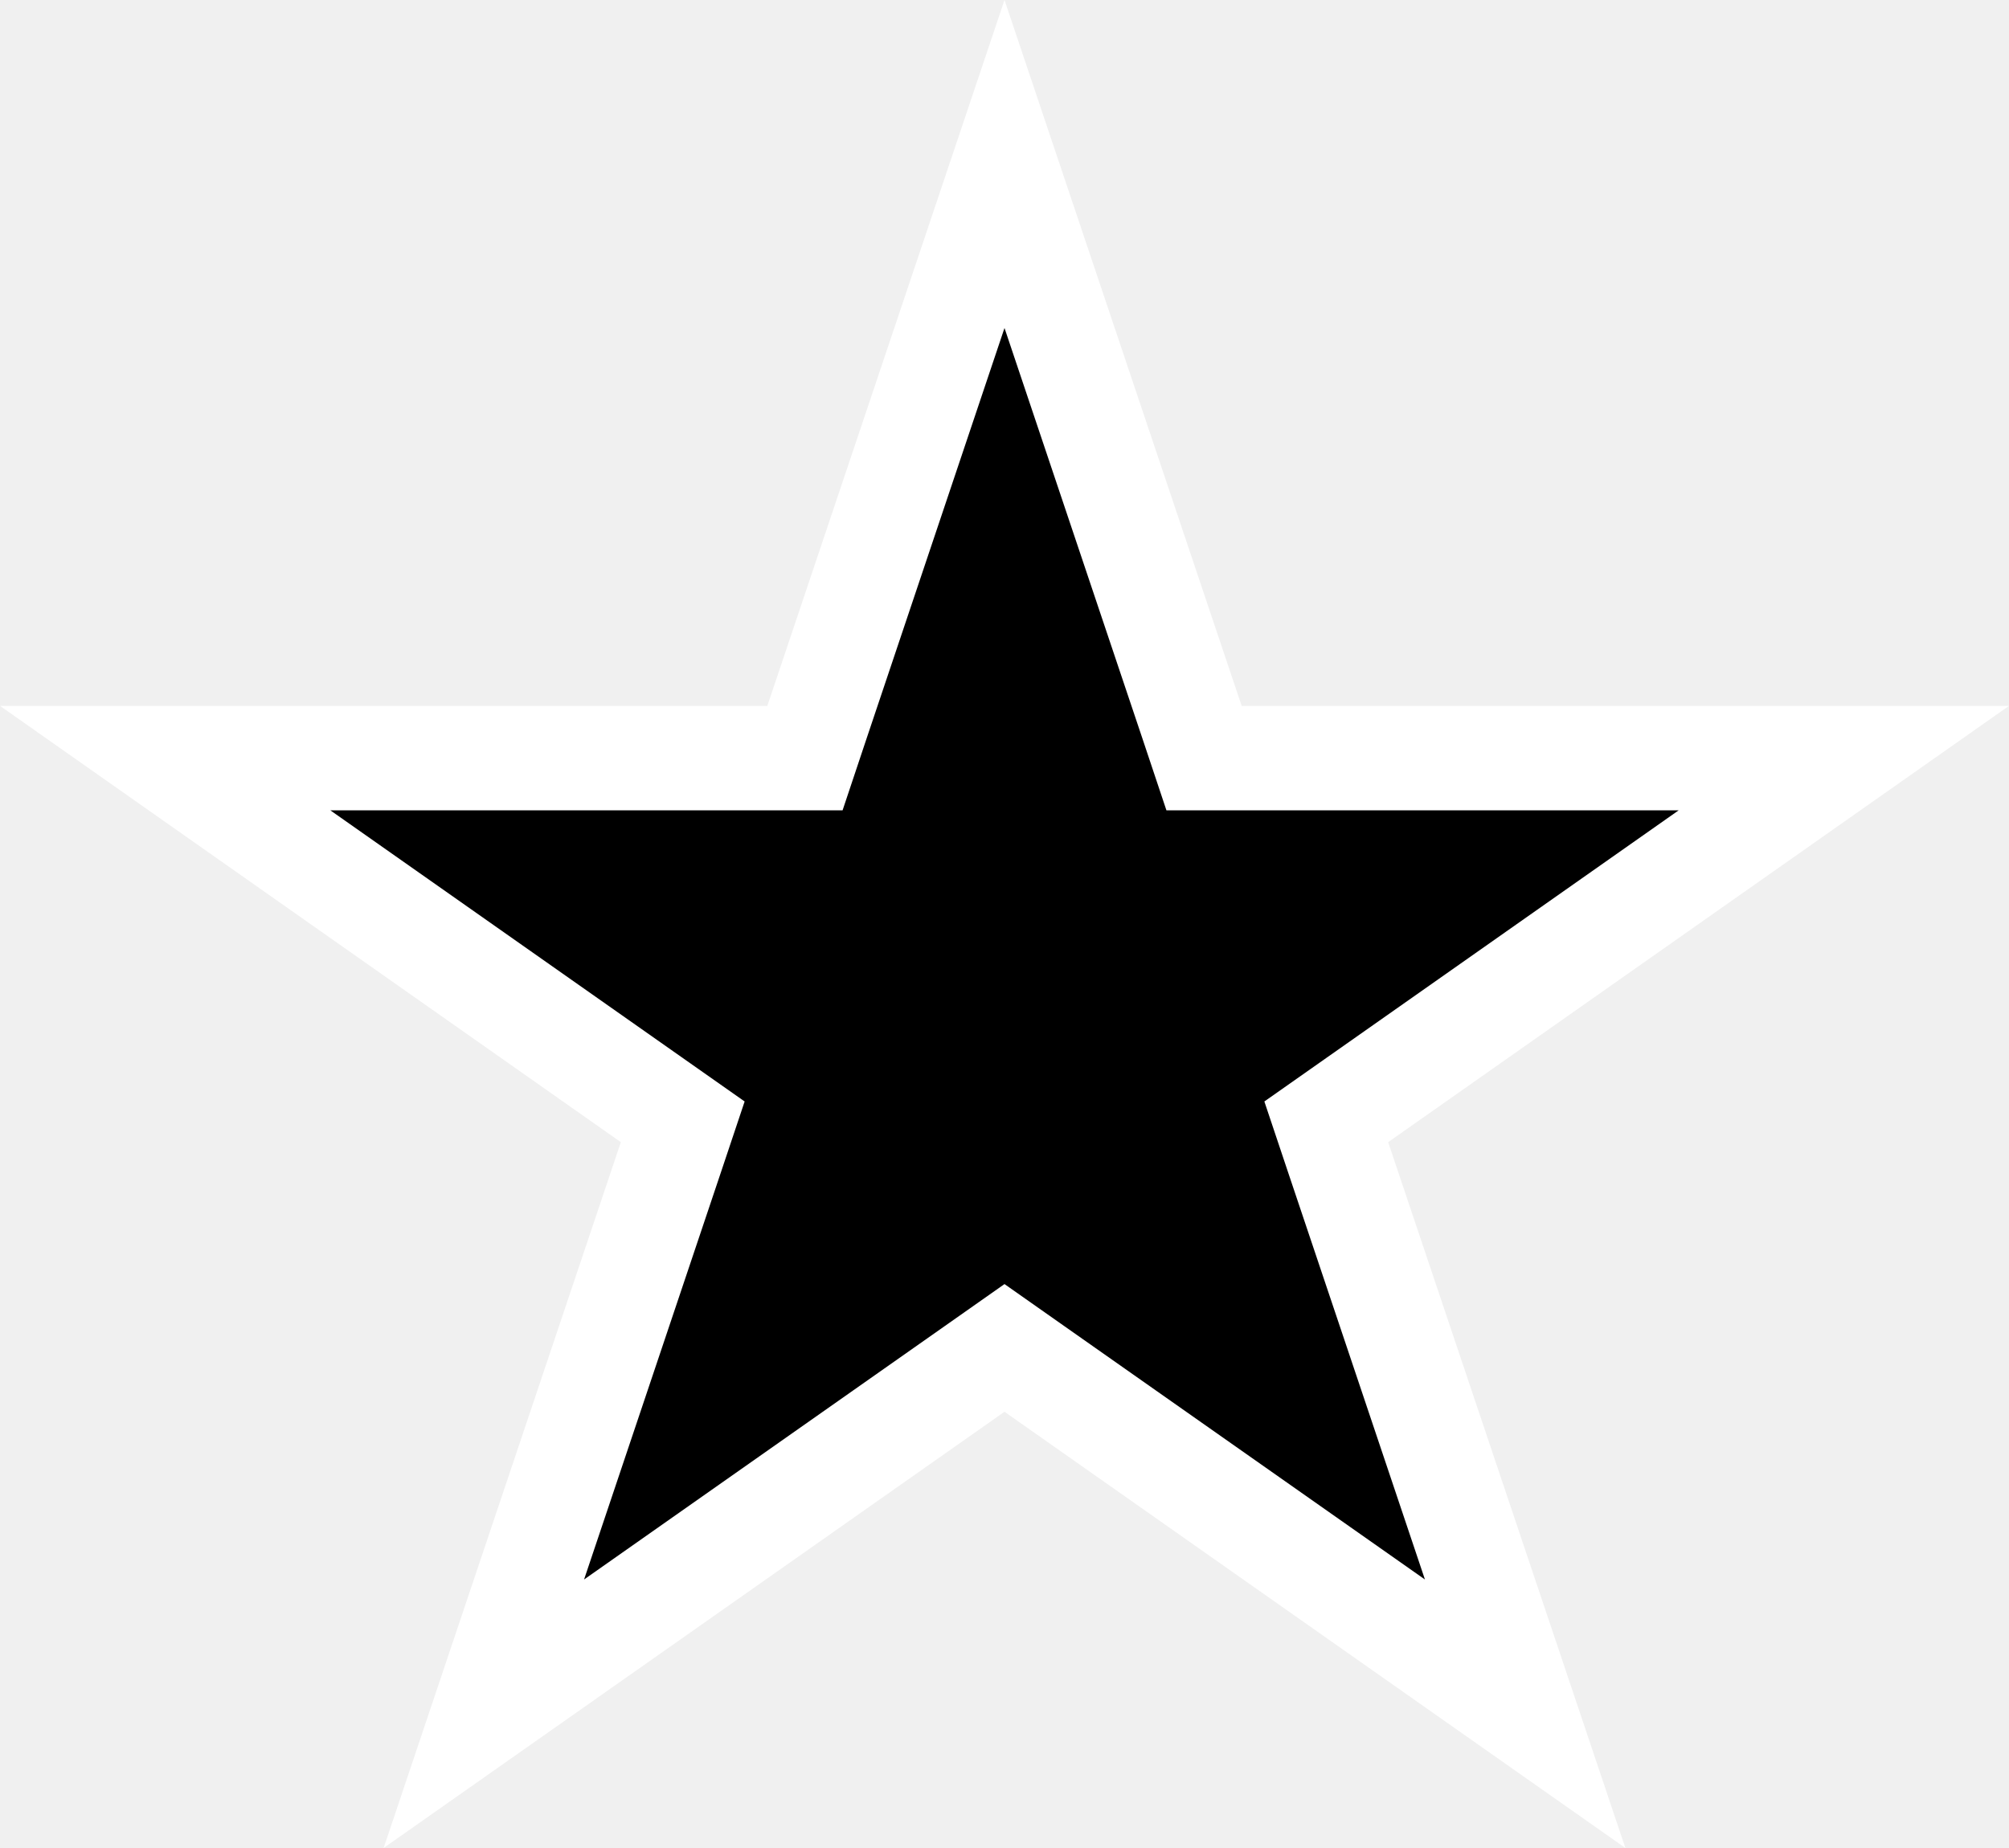
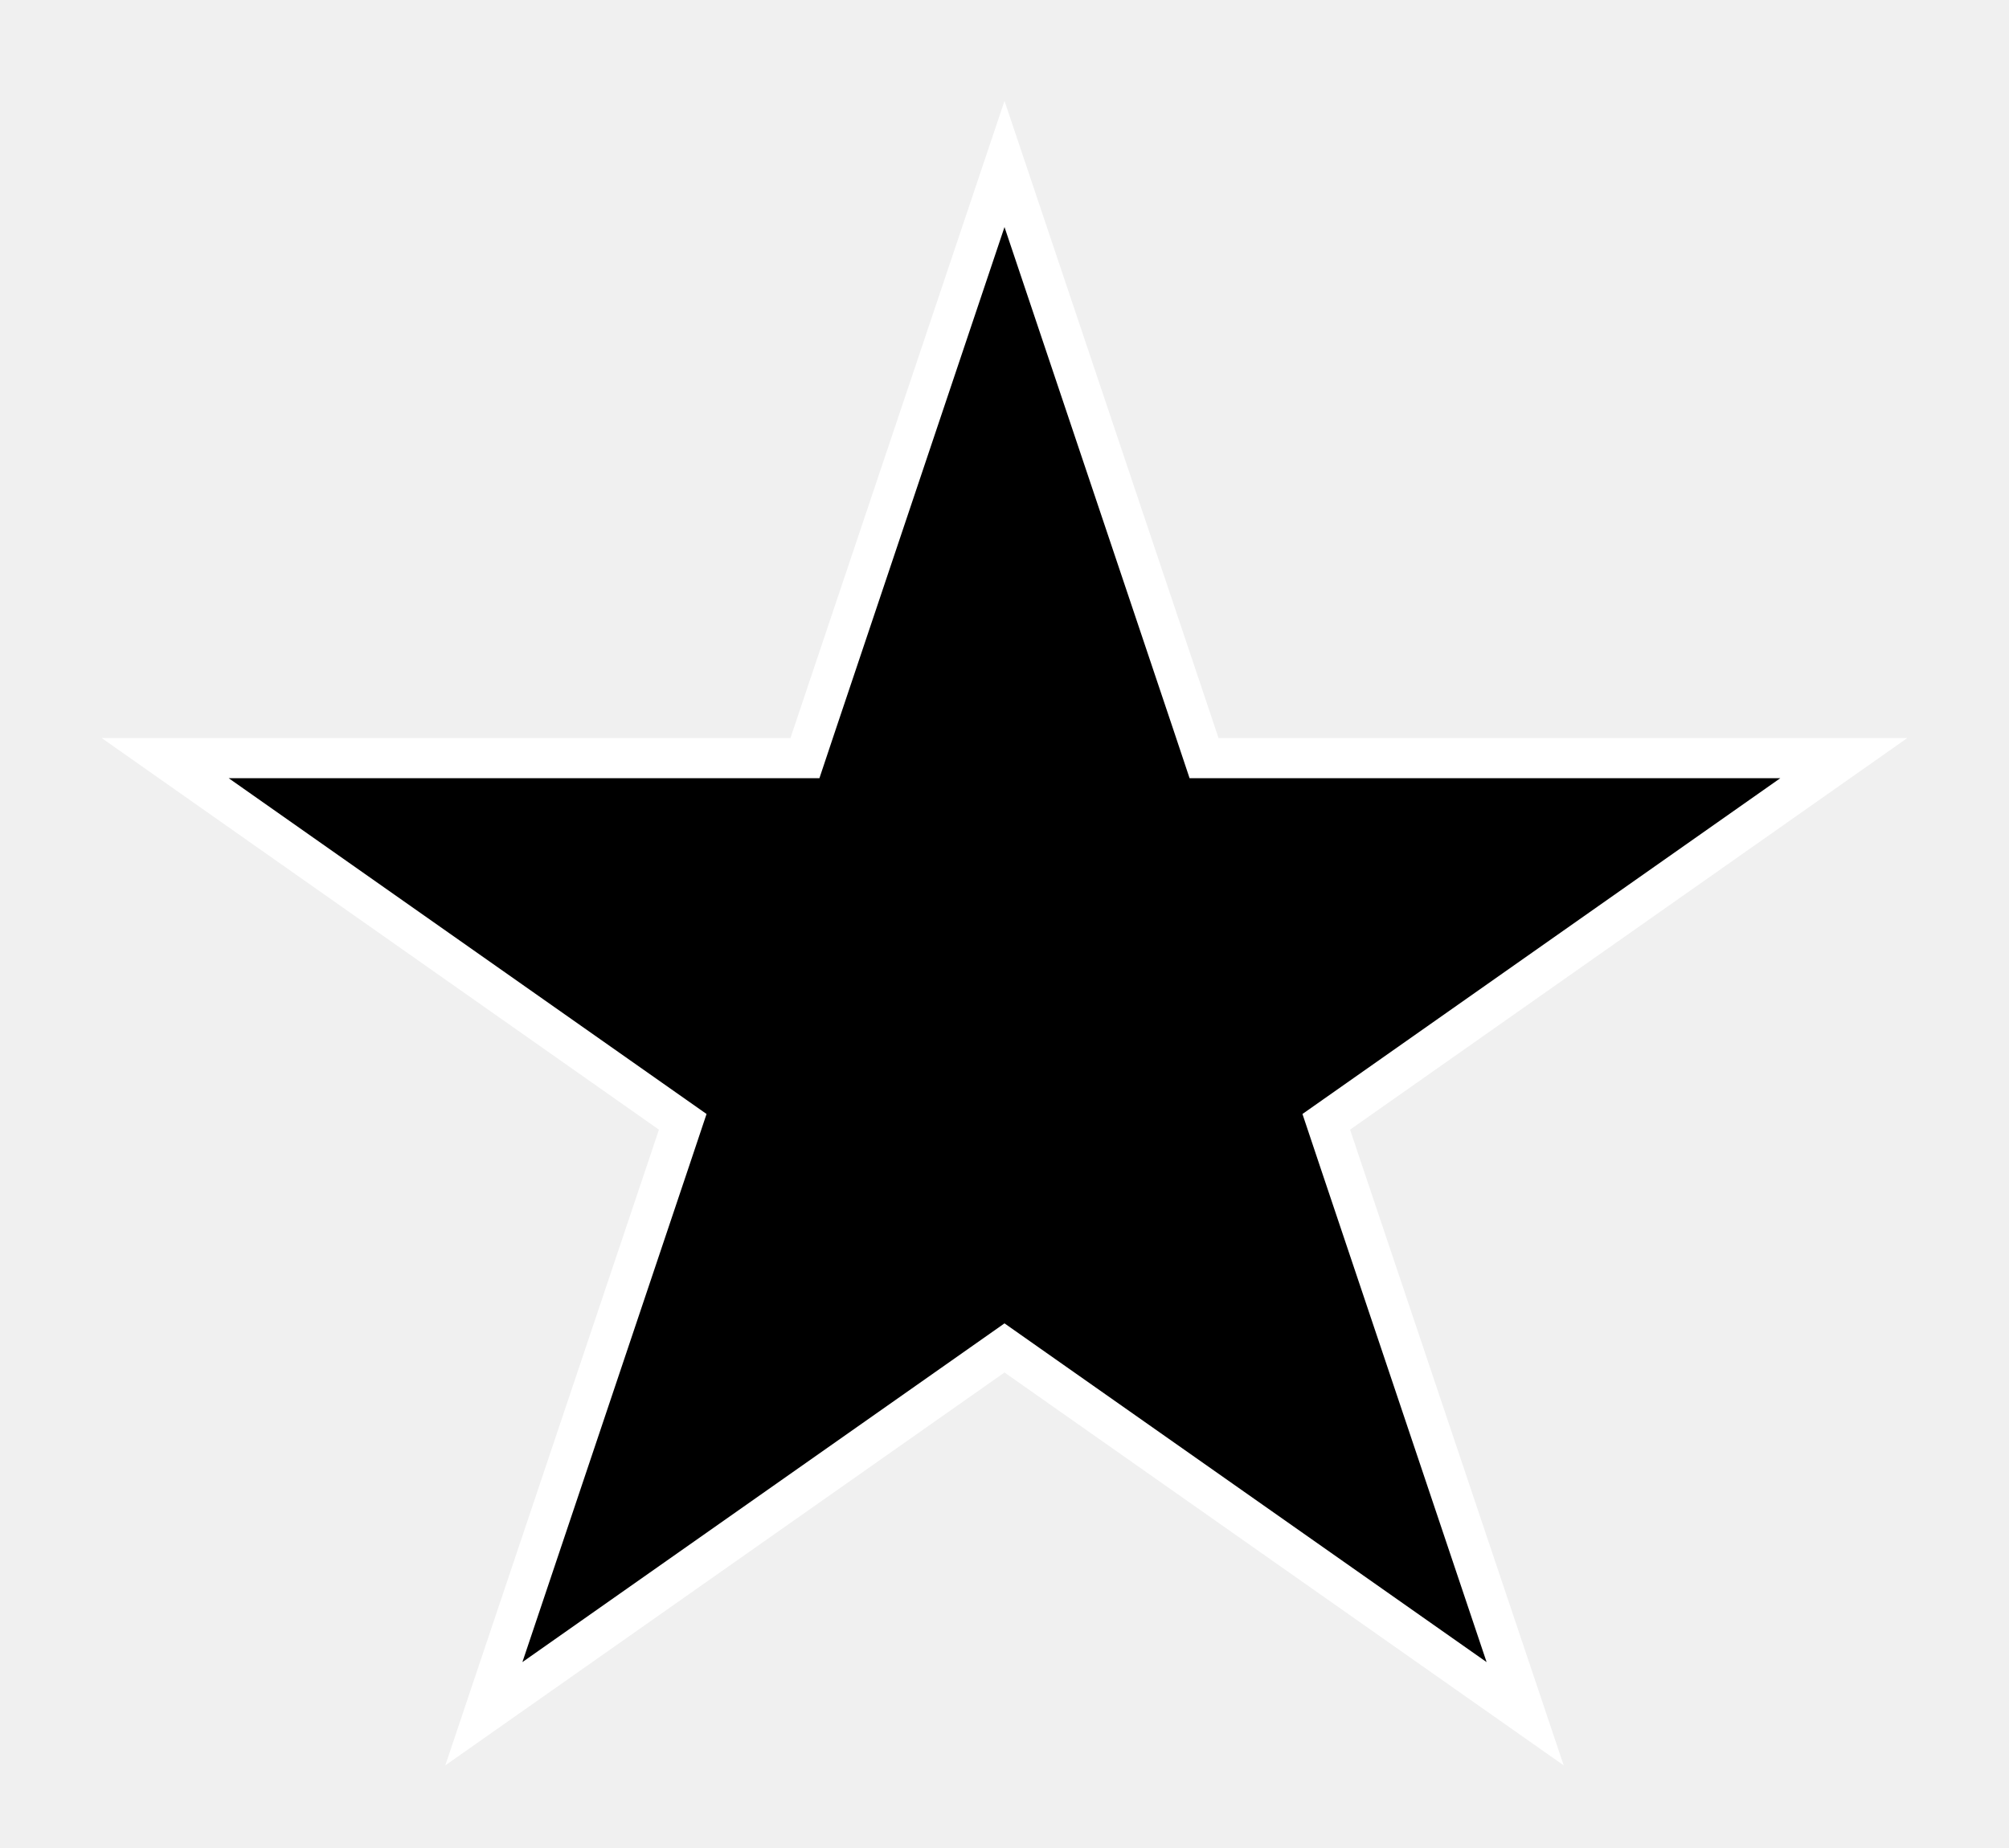
<svg xmlns="http://www.w3.org/2000/svg" viewBox="0 0 25 23" fill="">
-   <path d="M12.5 2.041L14.835 8.992L14.983 9.435H15.451H22.945L16.901 13.683L16.504 13.962L16.658 14.422L18.979 21.329L12.874 17.039L12.5 16.776L12.126 17.039L6.021 21.329L8.342 14.422L8.496 13.962L8.099 13.683L2.055 9.435H9.549H10.017L10.165 8.992L12.5 2.041Z" stroke="white" stroke-width="1.3" />
+   <path d="M12.5 2.041L14.835 8.992L14.983 9.435H15.451H22.945L16.901 13.683L16.504 13.962L16.658 14.422L18.979 21.329L12.874 17.039L12.5 16.776L12.126 17.039L6.021 21.329L8.342 14.422L8.496 13.962L8.099 13.683L2.055 9.435H9.549H10.017L10.165 8.992L12.5 2.041Z" stroke="white" stroke-width=".5" />
</svg>
